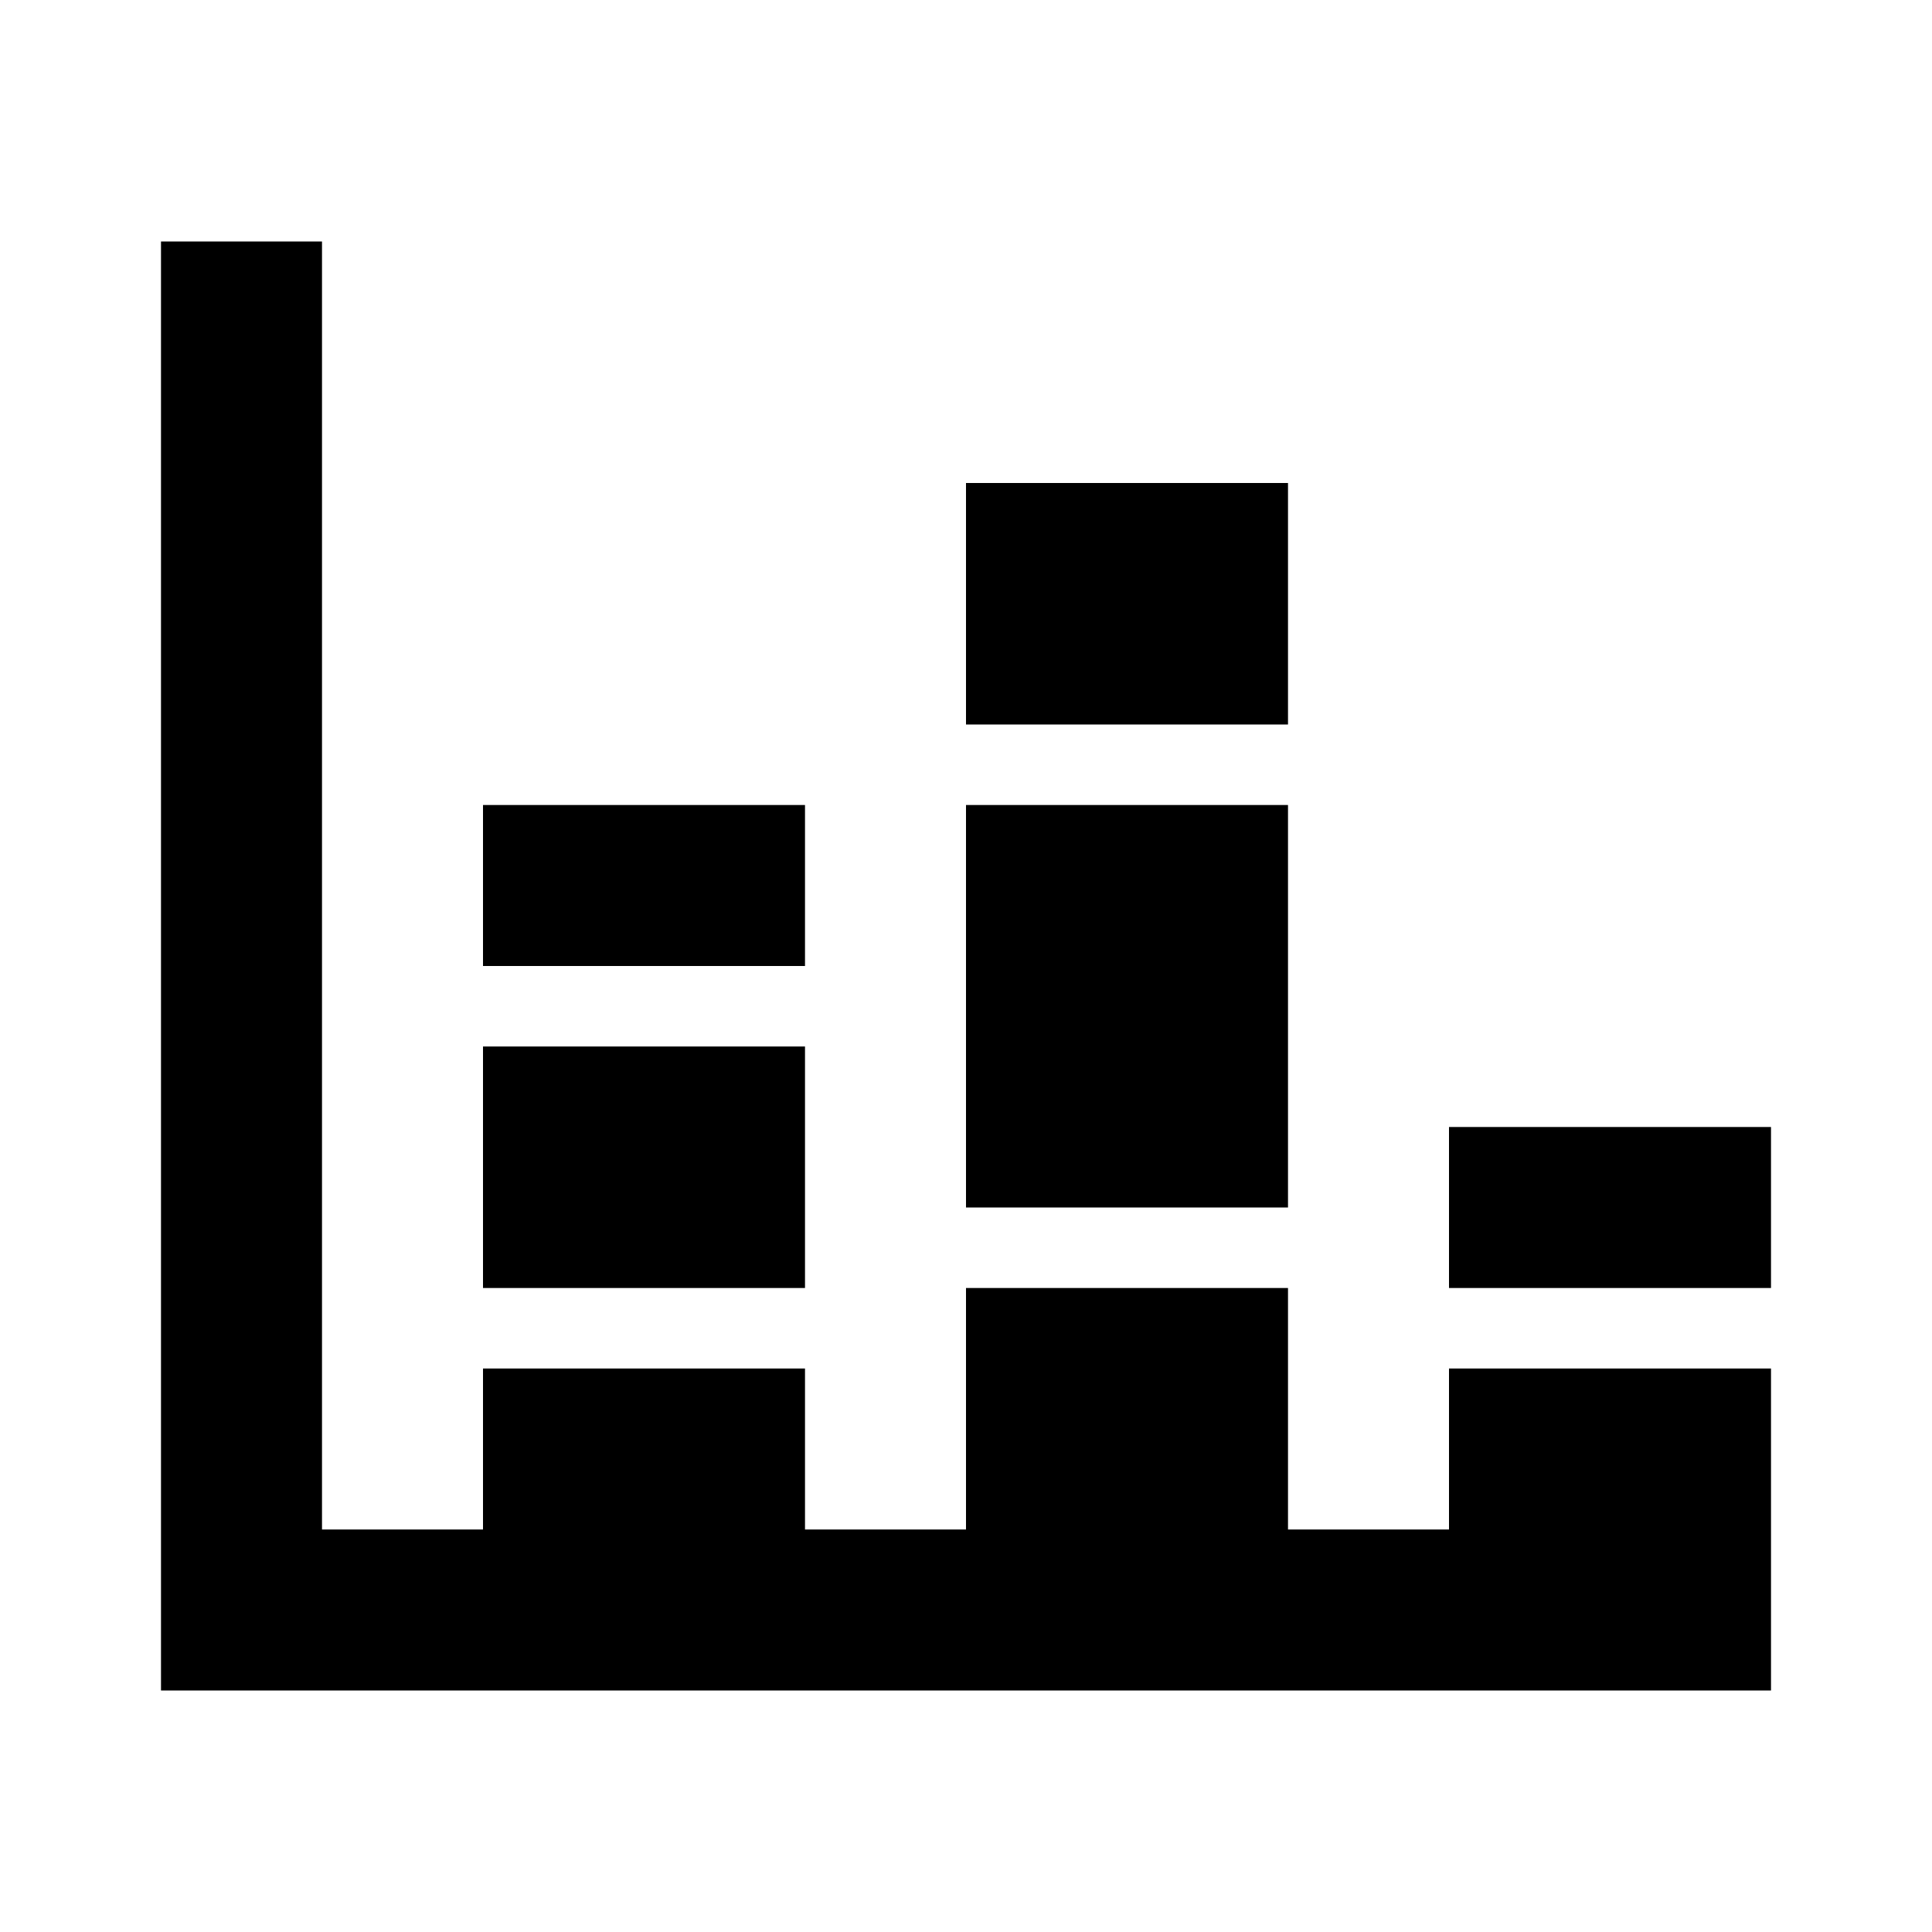
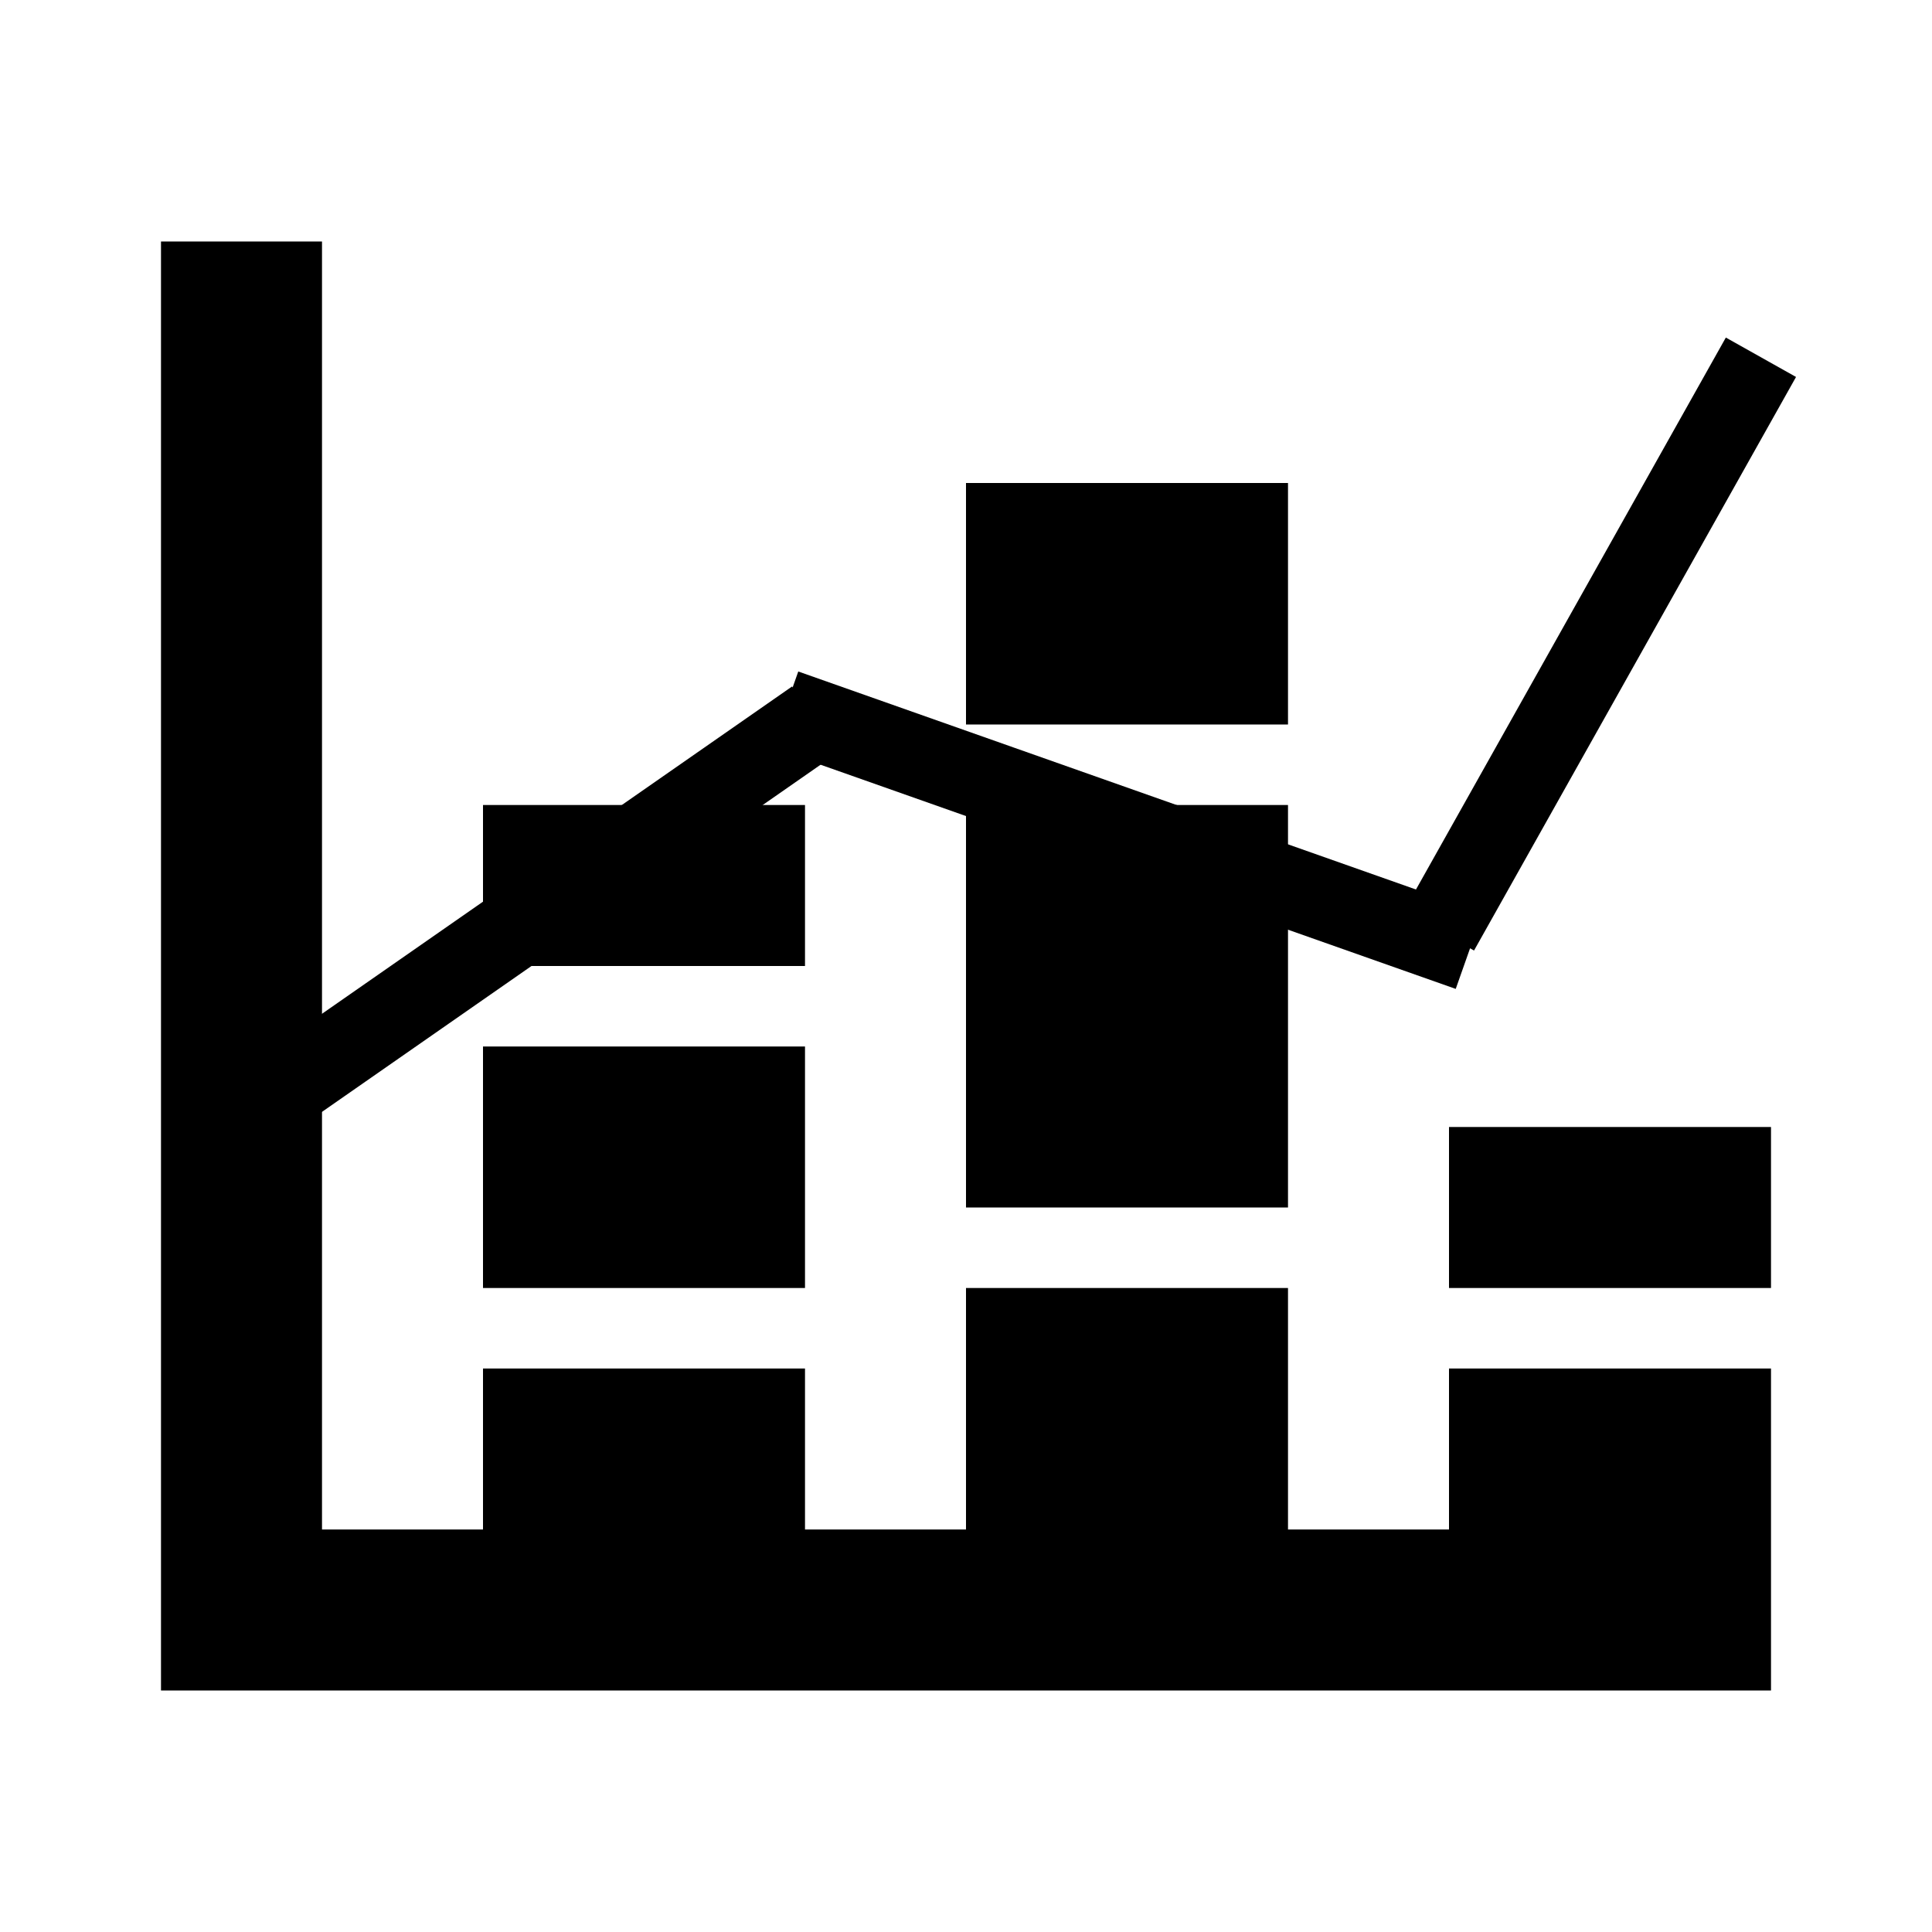
- <svg xmlns="http://www.w3.org/2000/svg" version="1.1" width="24" height="24" viewBox="0 0 24 24">
-   <path fill="#000000" d="M22,21H2V3H4V19H6V17H10V19H12V16H16V19H18V17H22V21M18,14H22V16H18V14M12,6H16V9H12V6M16,15H12V10H16V15M6,10H10V12H6V10M10,16H6V13H10V16Z" />
+ <svg xmlns="http://www.w3.org/2000/svg" width="24" height="24" version="1.1">
+   <g>
+     <path id="svg_1" d="m22,21l-20,0l0,-18l2,0l0,16l2,0l0,-2l4,0l0,2l2,0l0,-3l4,0l0,3l2,0l0,-2l4,0l0,4m-4,-7l4,0l0,2l-4,0l0,-2m-6,-8l4,0l0,3l-4,0l0,-3m4,9l-4,0l0,-5l4,0l0,5m-10,-5l4,0l0,2l-4,0l0,-2m4,6l-4,0l0,-3l4,0l0,3z" fill="#000000" />
+     <line stroke-linecap="undefined" stroke-linejoin="undefined" id="svg_2" y2="8.938" x2="10.125" y1="13.812" x1="3.125" stroke="#000" fill="none" />
+     <line stroke-linecap="undefined" stroke-linejoin="undefined" id="svg_3" y2="8.813" x2="9.75" y1="11.813" x1="18.25" stroke="#000" fill="none" />
+     <line stroke-linecap="undefined" stroke-linejoin="undefined" id="svg_4" y2="11.563" x2="17.875" y1="4.438" x1="21.875" stroke="#000" fill="none" />
+   </g>
</svg>
